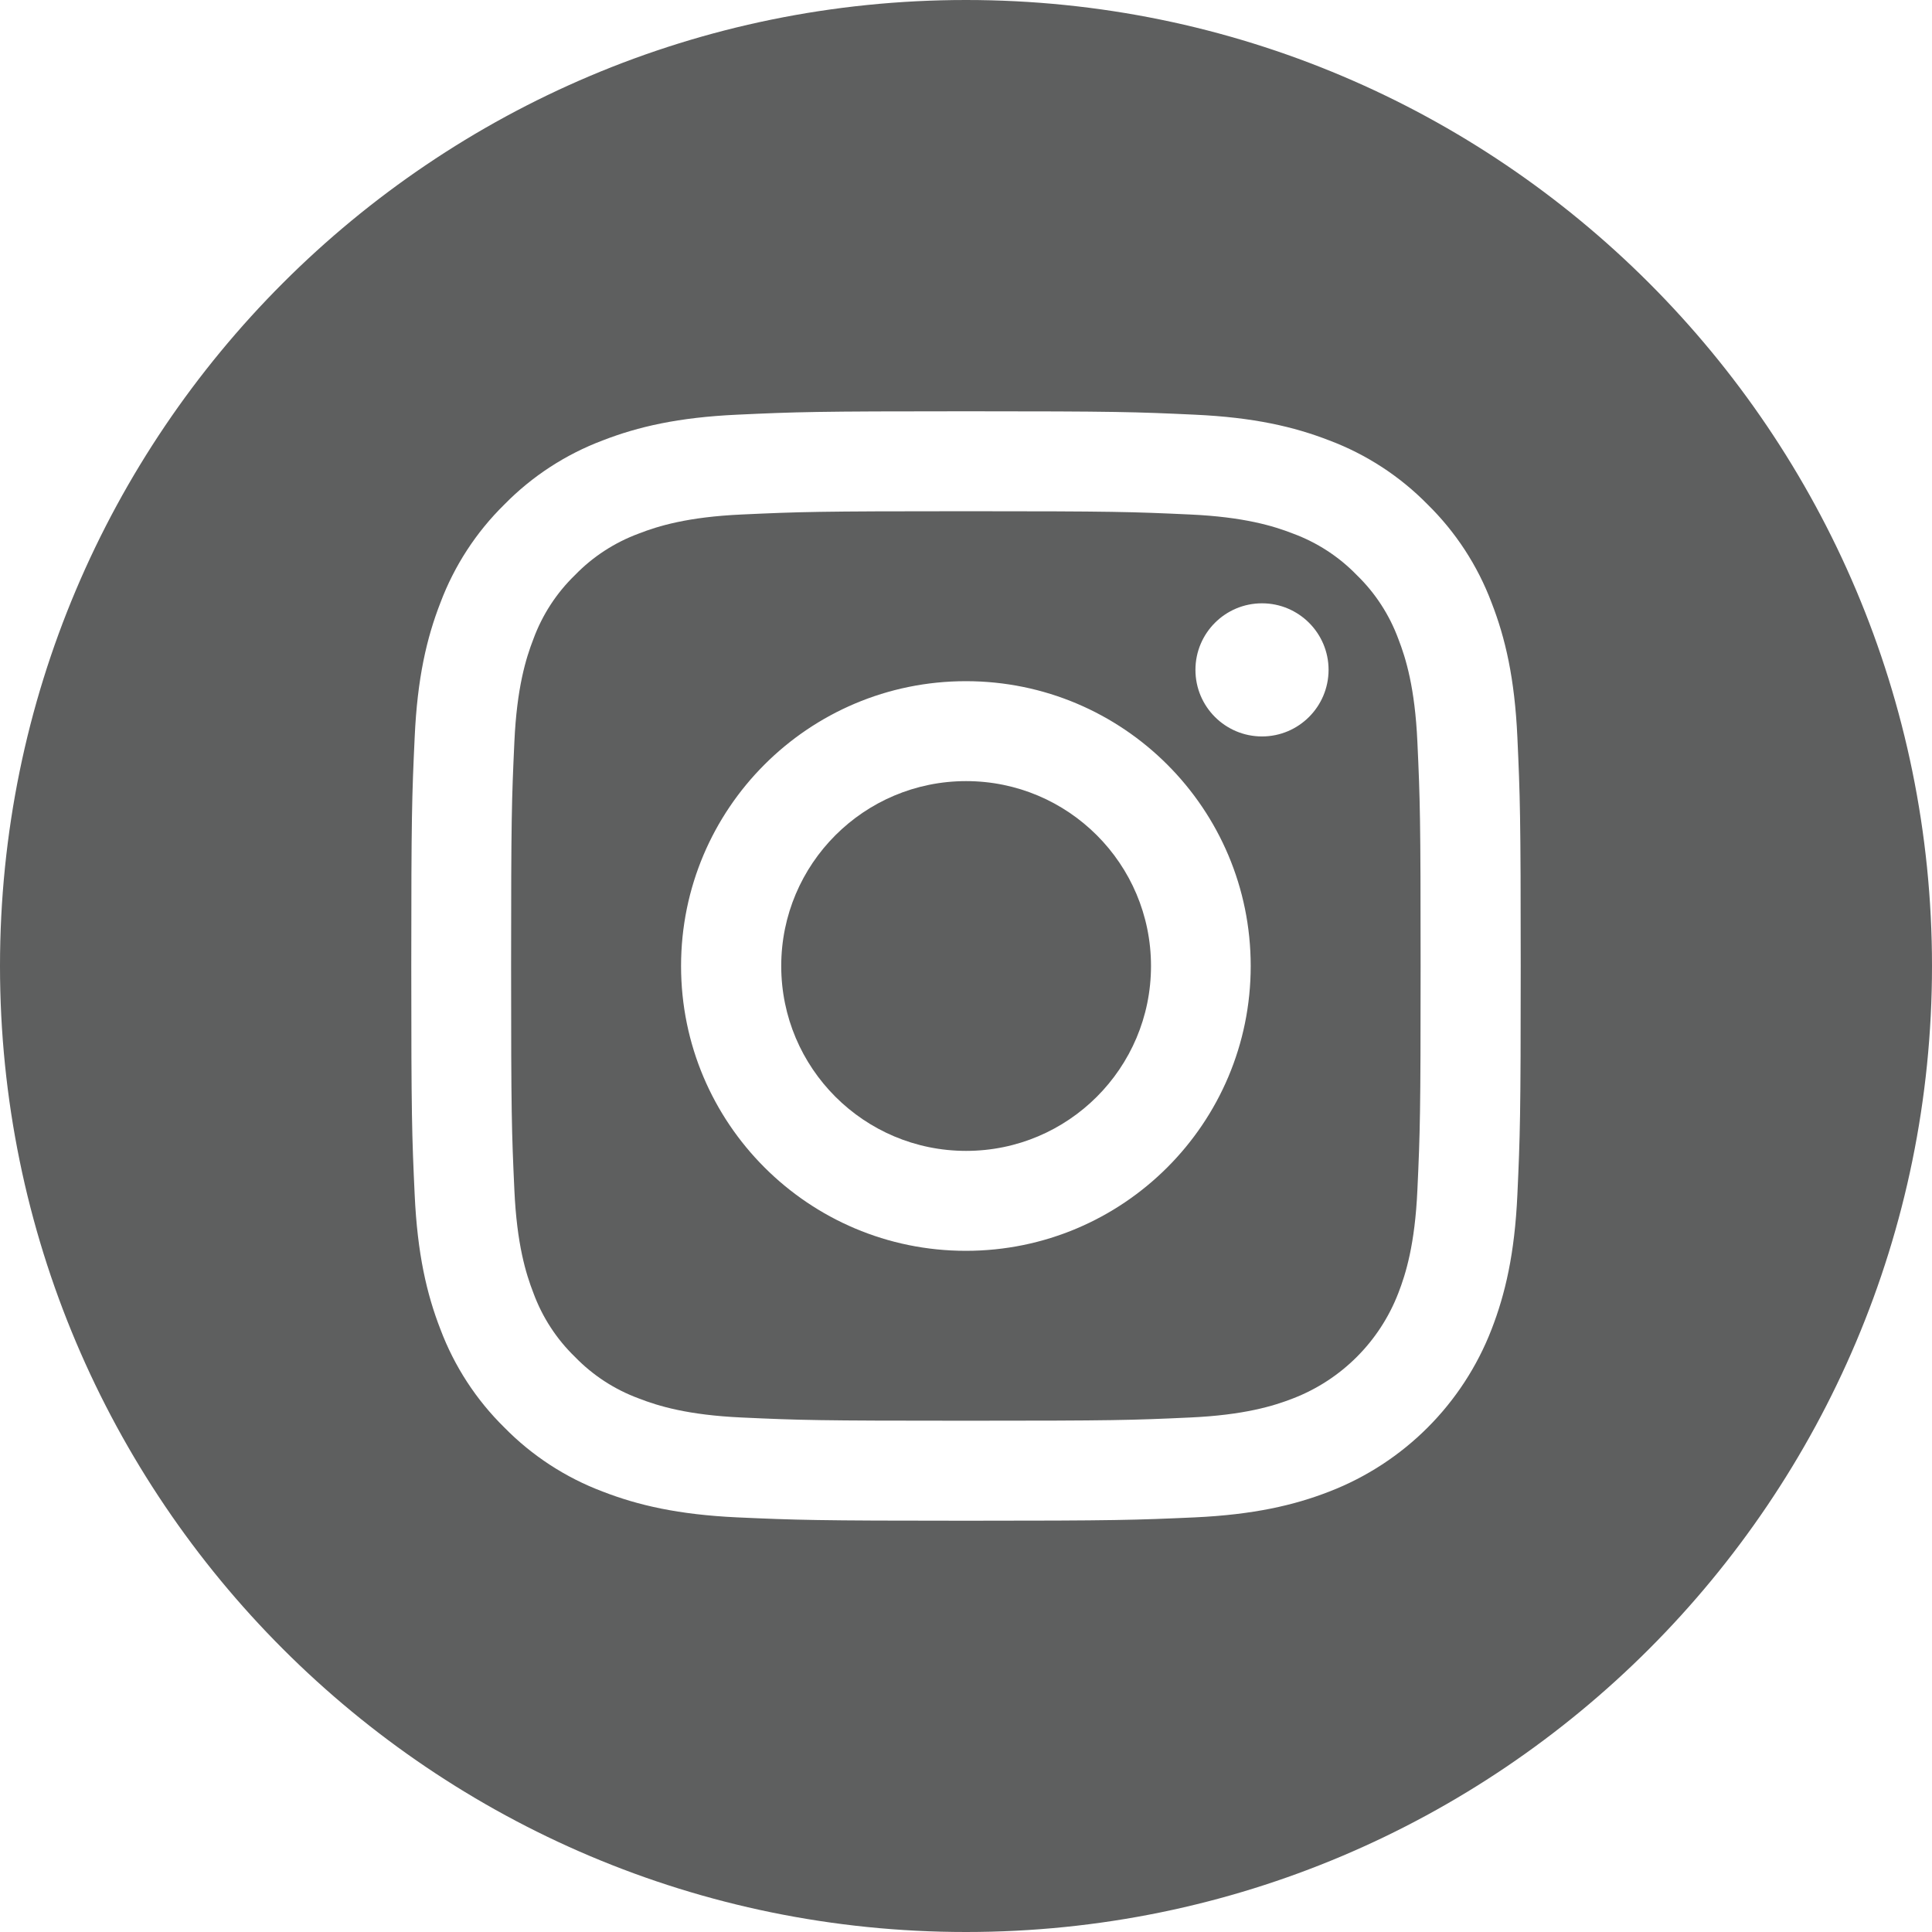
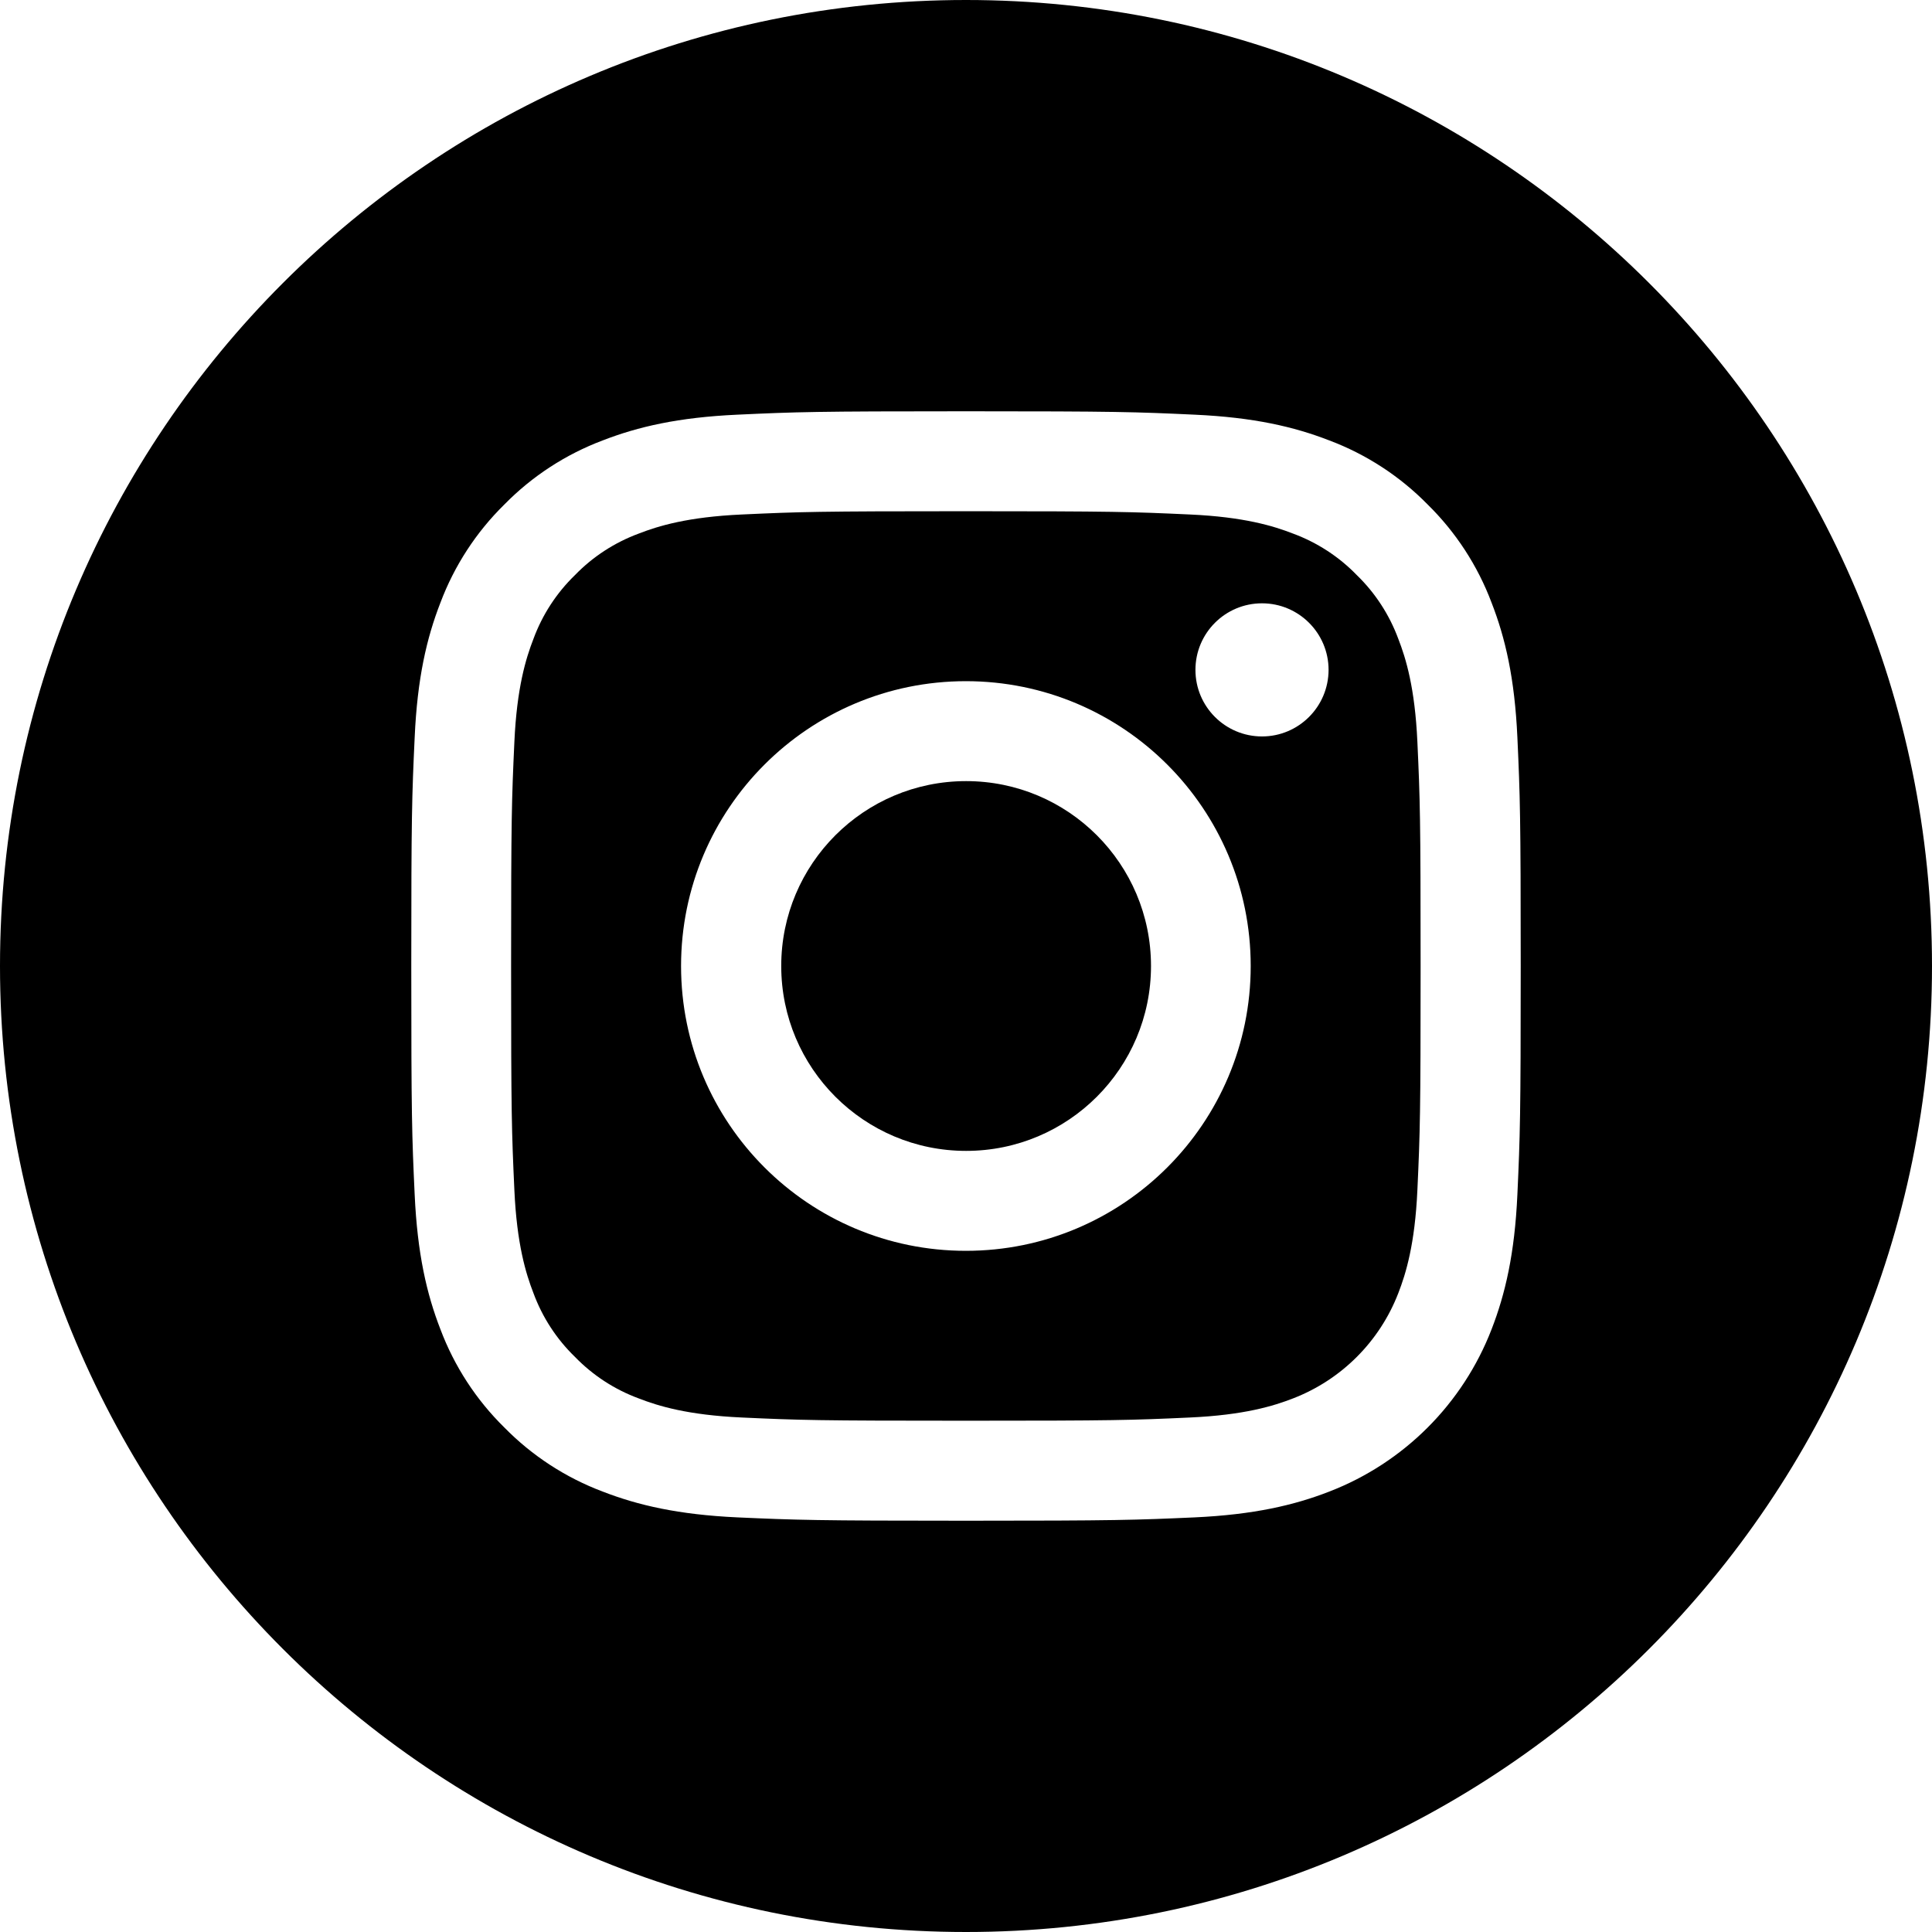
<svg xmlns="http://www.w3.org/2000/svg" width="33" height="33" viewBox="0 0 33 33" fill="none">
-   <path d="M19.66 16.5C19.66 18.244 18.246 19.658 16.502 19.658C14.758 19.658 13.344 18.244 13.344 16.5C13.344 14.756 14.758 13.342 16.502 13.342C18.246 13.342 19.66 14.756 19.66 16.5Z" fill="#5E5F5F" />
-   <path d="M23.884 10.912C23.732 10.501 23.49 10.128 23.175 9.823C22.87 9.508 22.497 9.266 22.086 9.114C21.752 8.984 21.25 8.83 20.327 8.788C19.328 8.742 19.028 8.732 16.498 8.732C13.968 8.732 13.668 8.742 12.669 8.788C11.746 8.83 11.244 8.984 10.91 9.114C10.499 9.266 10.126 9.508 9.821 9.823C9.506 10.128 9.264 10.5 9.112 10.912C8.982 11.246 8.828 11.748 8.786 12.671C8.74 13.67 8.73 13.97 8.73 16.5C8.73 19.03 8.74 19.329 8.786 20.329C8.828 21.252 8.982 21.754 9.112 22.088C9.264 22.5 9.506 22.872 9.821 23.177C10.126 23.492 10.498 23.734 10.91 23.886C11.244 24.016 11.746 24.17 12.669 24.212C13.668 24.258 13.968 24.267 16.498 24.267C19.028 24.267 19.328 24.258 20.326 24.212C21.25 24.17 21.752 24.016 22.086 23.886C22.912 23.567 23.565 22.914 23.884 22.088C24.014 21.754 24.168 21.252 24.21 20.329C24.256 19.329 24.265 19.03 24.265 16.5C24.265 13.97 24.256 13.67 24.21 12.671C24.168 11.748 24.014 11.246 23.884 10.912ZM16.498 21.365C13.811 21.365 11.633 19.187 11.633 16.5C11.633 13.813 13.811 11.635 16.498 11.635C19.185 11.635 21.363 13.813 21.363 16.5C21.363 19.187 19.185 21.365 16.498 21.365ZM21.556 12.579C20.928 12.579 20.419 12.07 20.419 11.442C20.419 10.814 20.928 10.305 21.556 10.305C22.183 10.305 22.693 10.814 22.693 11.442C22.692 12.07 22.183 12.579 21.556 12.579Z" fill="#5E5F5F" />
-   <path d="M16.5 0C7.389 0 0 7.389 0 16.5C0 25.611 7.389 33 16.5 33C25.611 33 33 25.611 33 16.5C33 7.389 25.611 0 16.5 0ZM25.918 20.406C25.872 21.415 25.711 22.103 25.477 22.706C24.985 23.979 23.979 24.985 22.706 25.477C22.104 25.711 21.415 25.871 20.407 25.918C19.396 25.963 19.073 25.975 16.5 25.975C13.927 25.975 13.604 25.963 12.594 25.918C11.585 25.871 10.897 25.711 10.294 25.477C9.662 25.239 9.089 24.866 8.616 24.384C8.134 23.911 7.761 23.338 7.523 22.706C7.289 22.104 7.129 21.415 7.083 20.407C7.036 19.396 7.025 19.073 7.025 16.5C7.025 13.927 7.036 13.604 7.083 12.594C7.128 11.585 7.288 10.897 7.523 10.294C7.761 9.662 8.134 9.089 8.616 8.616C9.089 8.134 9.662 7.761 10.294 7.523C10.897 7.289 11.585 7.129 12.594 7.083C13.604 7.036 13.927 7.025 16.5 7.025C19.073 7.025 19.396 7.036 20.406 7.083C21.415 7.129 22.103 7.289 22.706 7.523C23.338 7.761 23.911 8.134 24.384 8.616C24.866 9.089 25.239 9.662 25.477 10.294C25.712 10.897 25.872 11.585 25.918 12.594C25.964 13.604 25.975 13.927 25.975 16.5C25.975 19.073 25.964 19.396 25.918 20.406Z" fill="#5E5F5F" />
+   <path d="M19.66 16.5C19.66 18.244 18.246 19.658 16.502 19.658C14.758 19.658 13.344 18.244 13.344 16.5C13.344 14.756 14.758 13.342 16.502 13.342C18.246 13.342 19.66 14.756 19.66 16.5Z" fill="black" />
+   <path d="M23.884 10.912C23.732 10.501 23.49 10.128 23.175 9.823C22.87 9.508 22.497 9.266 22.086 9.114C21.752 8.984 21.25 8.83 20.327 8.788C19.328 8.742 19.028 8.732 16.498 8.732C13.968 8.732 13.668 8.742 12.669 8.788C11.746 8.83 11.244 8.984 10.91 9.114C10.499 9.266 10.126 9.508 9.821 9.823C9.506 10.128 9.264 10.5 9.112 10.912C8.982 11.246 8.828 11.748 8.786 12.671C8.74 13.67 8.73 13.97 8.73 16.5C8.73 19.03 8.74 19.329 8.786 20.329C8.828 21.252 8.982 21.754 9.112 22.088C9.264 22.5 9.506 22.872 9.821 23.177C10.126 23.492 10.498 23.734 10.91 23.886C11.244 24.016 11.746 24.17 12.669 24.212C13.668 24.258 13.968 24.267 16.498 24.267C19.028 24.267 19.328 24.258 20.326 24.212C21.25 24.17 21.752 24.016 22.086 23.886C22.912 23.567 23.565 22.914 23.884 22.088C24.014 21.754 24.168 21.252 24.21 20.329C24.256 19.329 24.265 19.03 24.265 16.5C24.265 13.97 24.256 13.67 24.21 12.671C24.168 11.748 24.014 11.246 23.884 10.912ZM16.498 21.365C13.811 21.365 11.633 19.187 11.633 16.5C11.633 13.813 13.811 11.635 16.498 11.635C19.185 11.635 21.363 13.813 21.363 16.5C21.363 19.187 19.185 21.365 16.498 21.365ZM21.556 12.579C20.928 12.579 20.419 12.07 20.419 11.442C20.419 10.814 20.928 10.305 21.556 10.305C22.183 10.305 22.693 10.814 22.693 11.442C22.692 12.07 22.183 12.579 21.556 12.579Z" fill="black" />
+   <path d="M16.5 0C7.389 0 0 7.389 0 16.5C0 25.611 7.389 33 16.5 33C25.611 33 33 25.611 33 16.5C33 7.389 25.611 0 16.5 0ZM25.918 20.406C25.872 21.415 25.711 22.103 25.477 22.706C24.985 23.979 23.979 24.985 22.706 25.477C22.104 25.711 21.415 25.871 20.407 25.918C19.396 25.963 19.073 25.975 16.5 25.975C13.927 25.975 13.604 25.963 12.594 25.918C11.585 25.871 10.897 25.711 10.294 25.477C9.662 25.239 9.089 24.866 8.616 24.384C8.134 23.911 7.761 23.338 7.523 22.706C7.289 22.104 7.129 21.415 7.083 20.407C7.036 19.396 7.025 19.073 7.025 16.5C7.025 13.927 7.036 13.604 7.083 12.594C7.128 11.585 7.288 10.897 7.523 10.294C7.761 9.662 8.134 9.089 8.616 8.616C9.089 8.134 9.662 7.761 10.294 7.523C10.897 7.289 11.585 7.129 12.594 7.083C13.604 7.036 13.927 7.025 16.5 7.025C19.073 7.025 19.396 7.036 20.406 7.083C21.415 7.129 22.103 7.289 22.706 7.523C23.338 7.761 23.911 8.134 24.384 8.616C24.866 9.089 25.239 9.662 25.477 10.294C25.712 10.897 25.872 11.585 25.918 12.594C25.964 13.604 25.975 13.927 25.975 16.5C25.975 19.073 25.964 19.396 25.918 20.406Z" fill="black" />
</svg>
